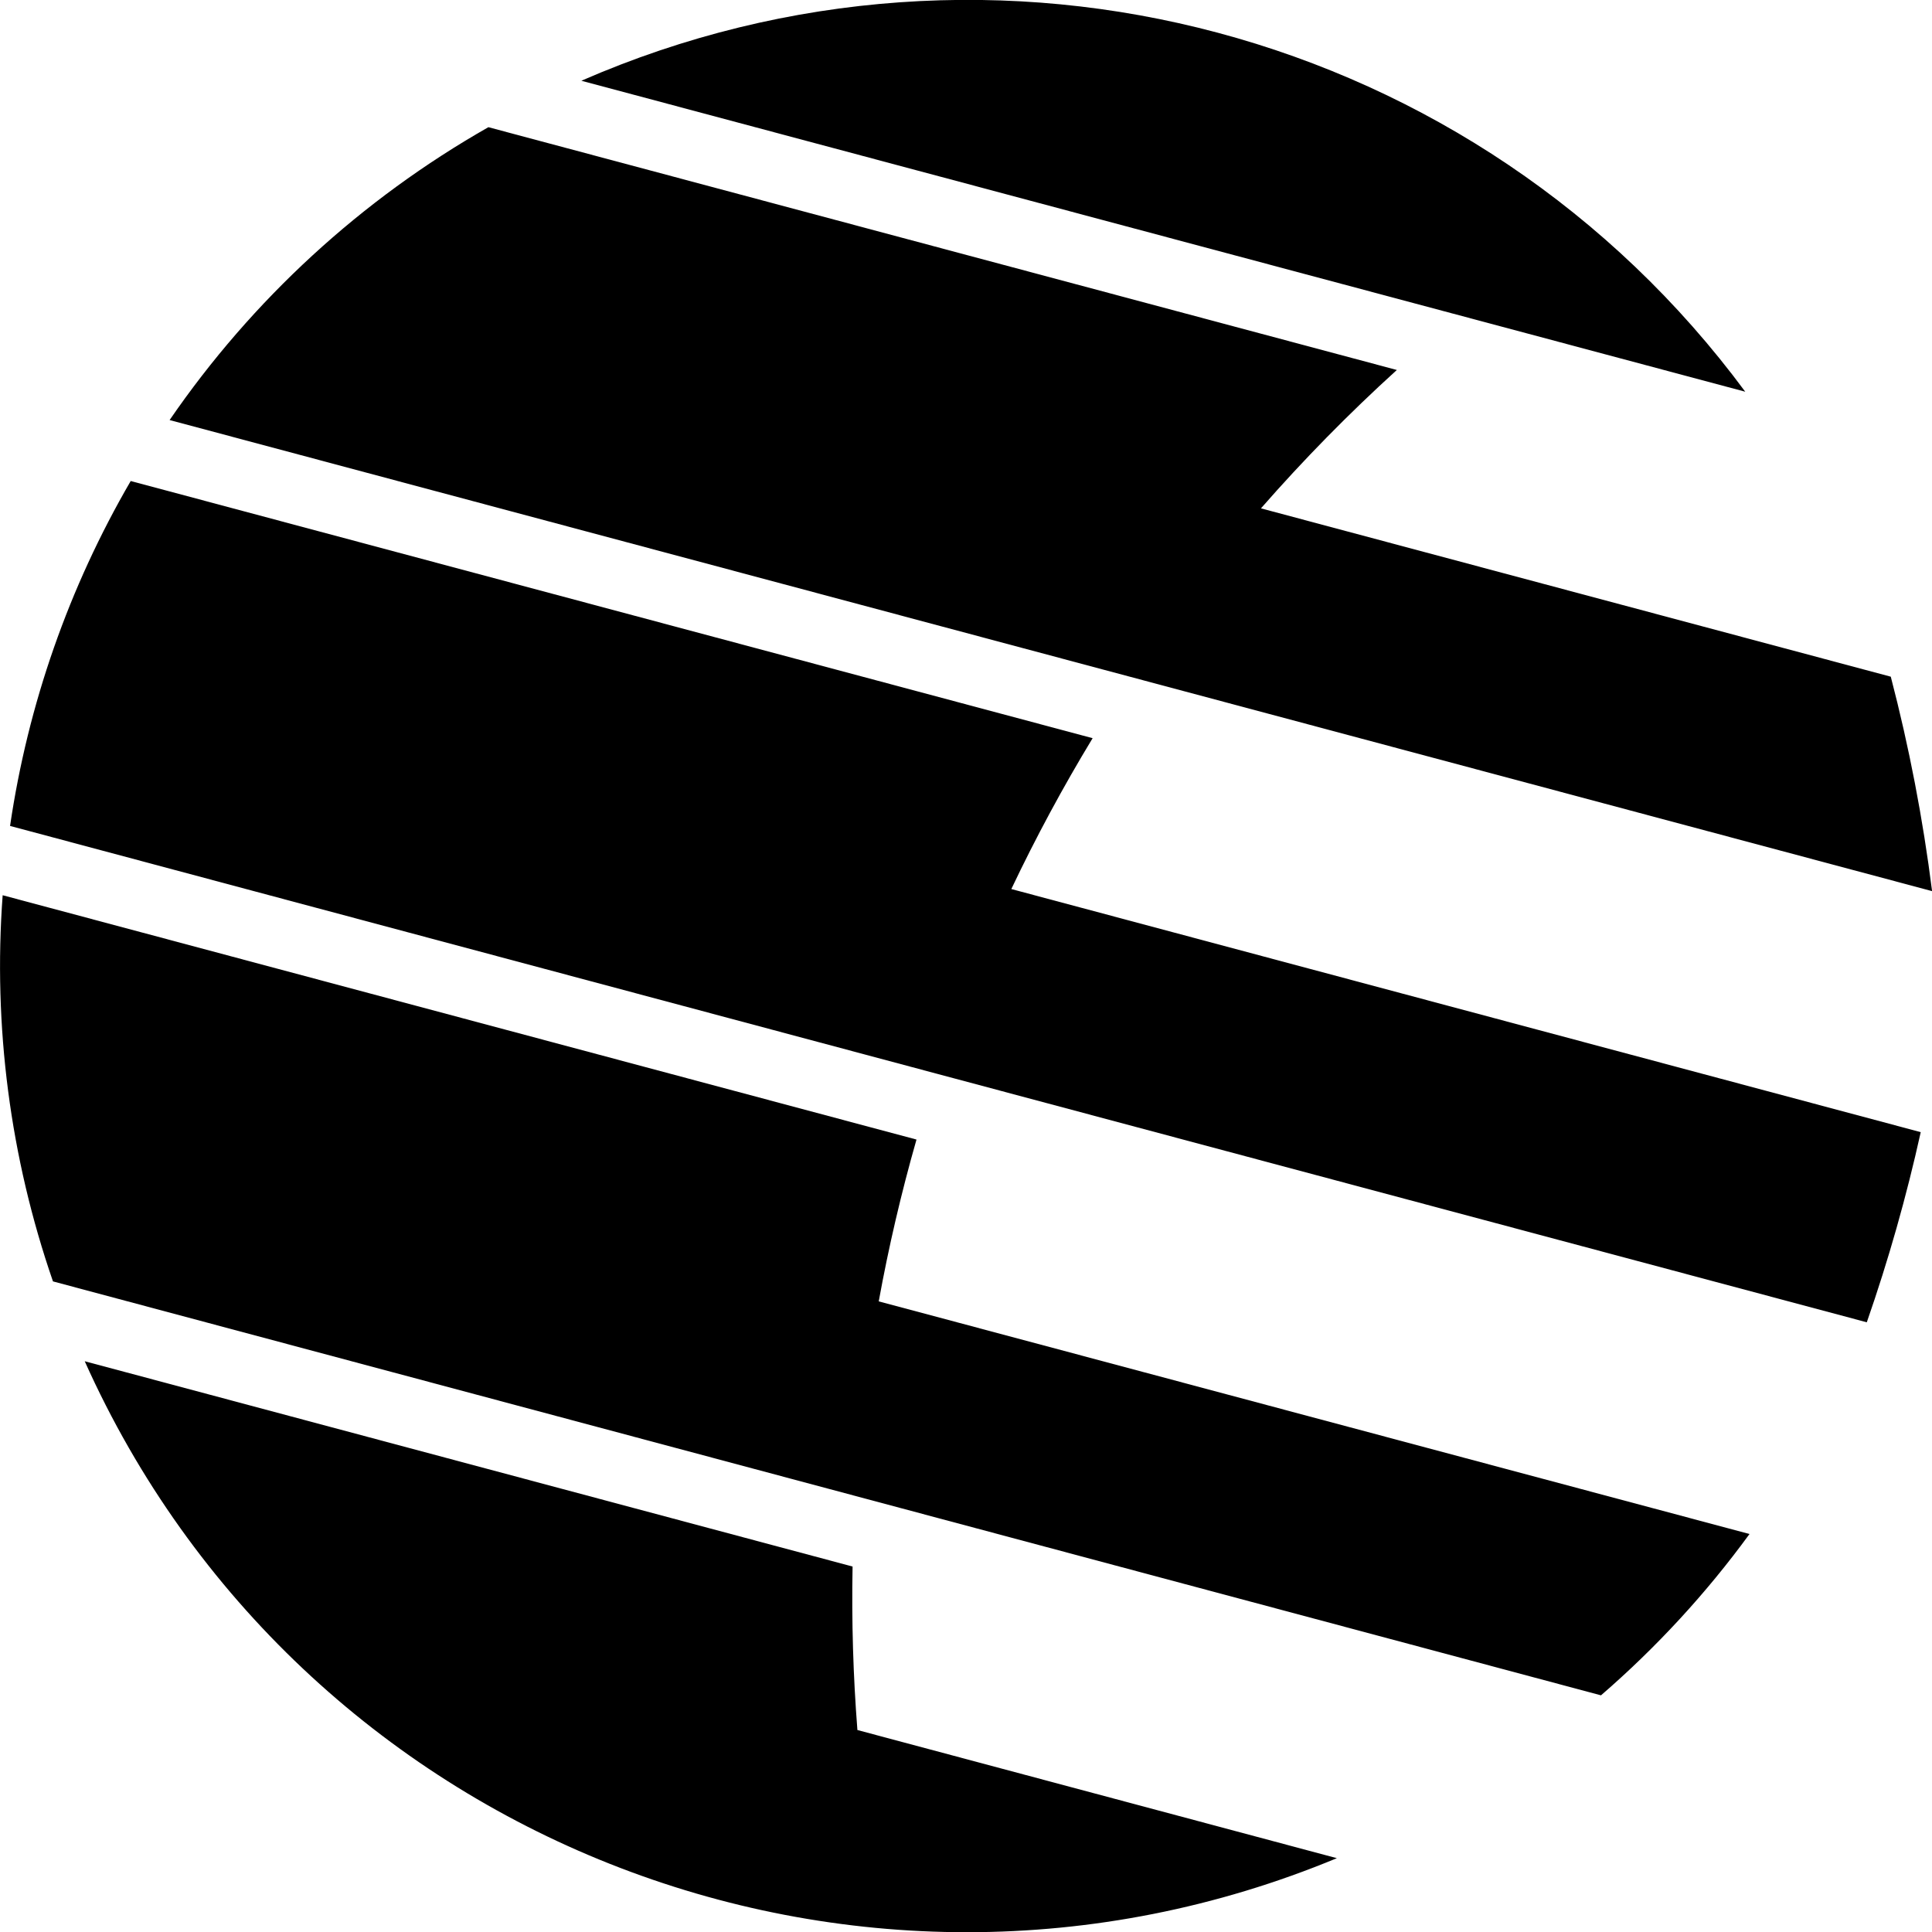
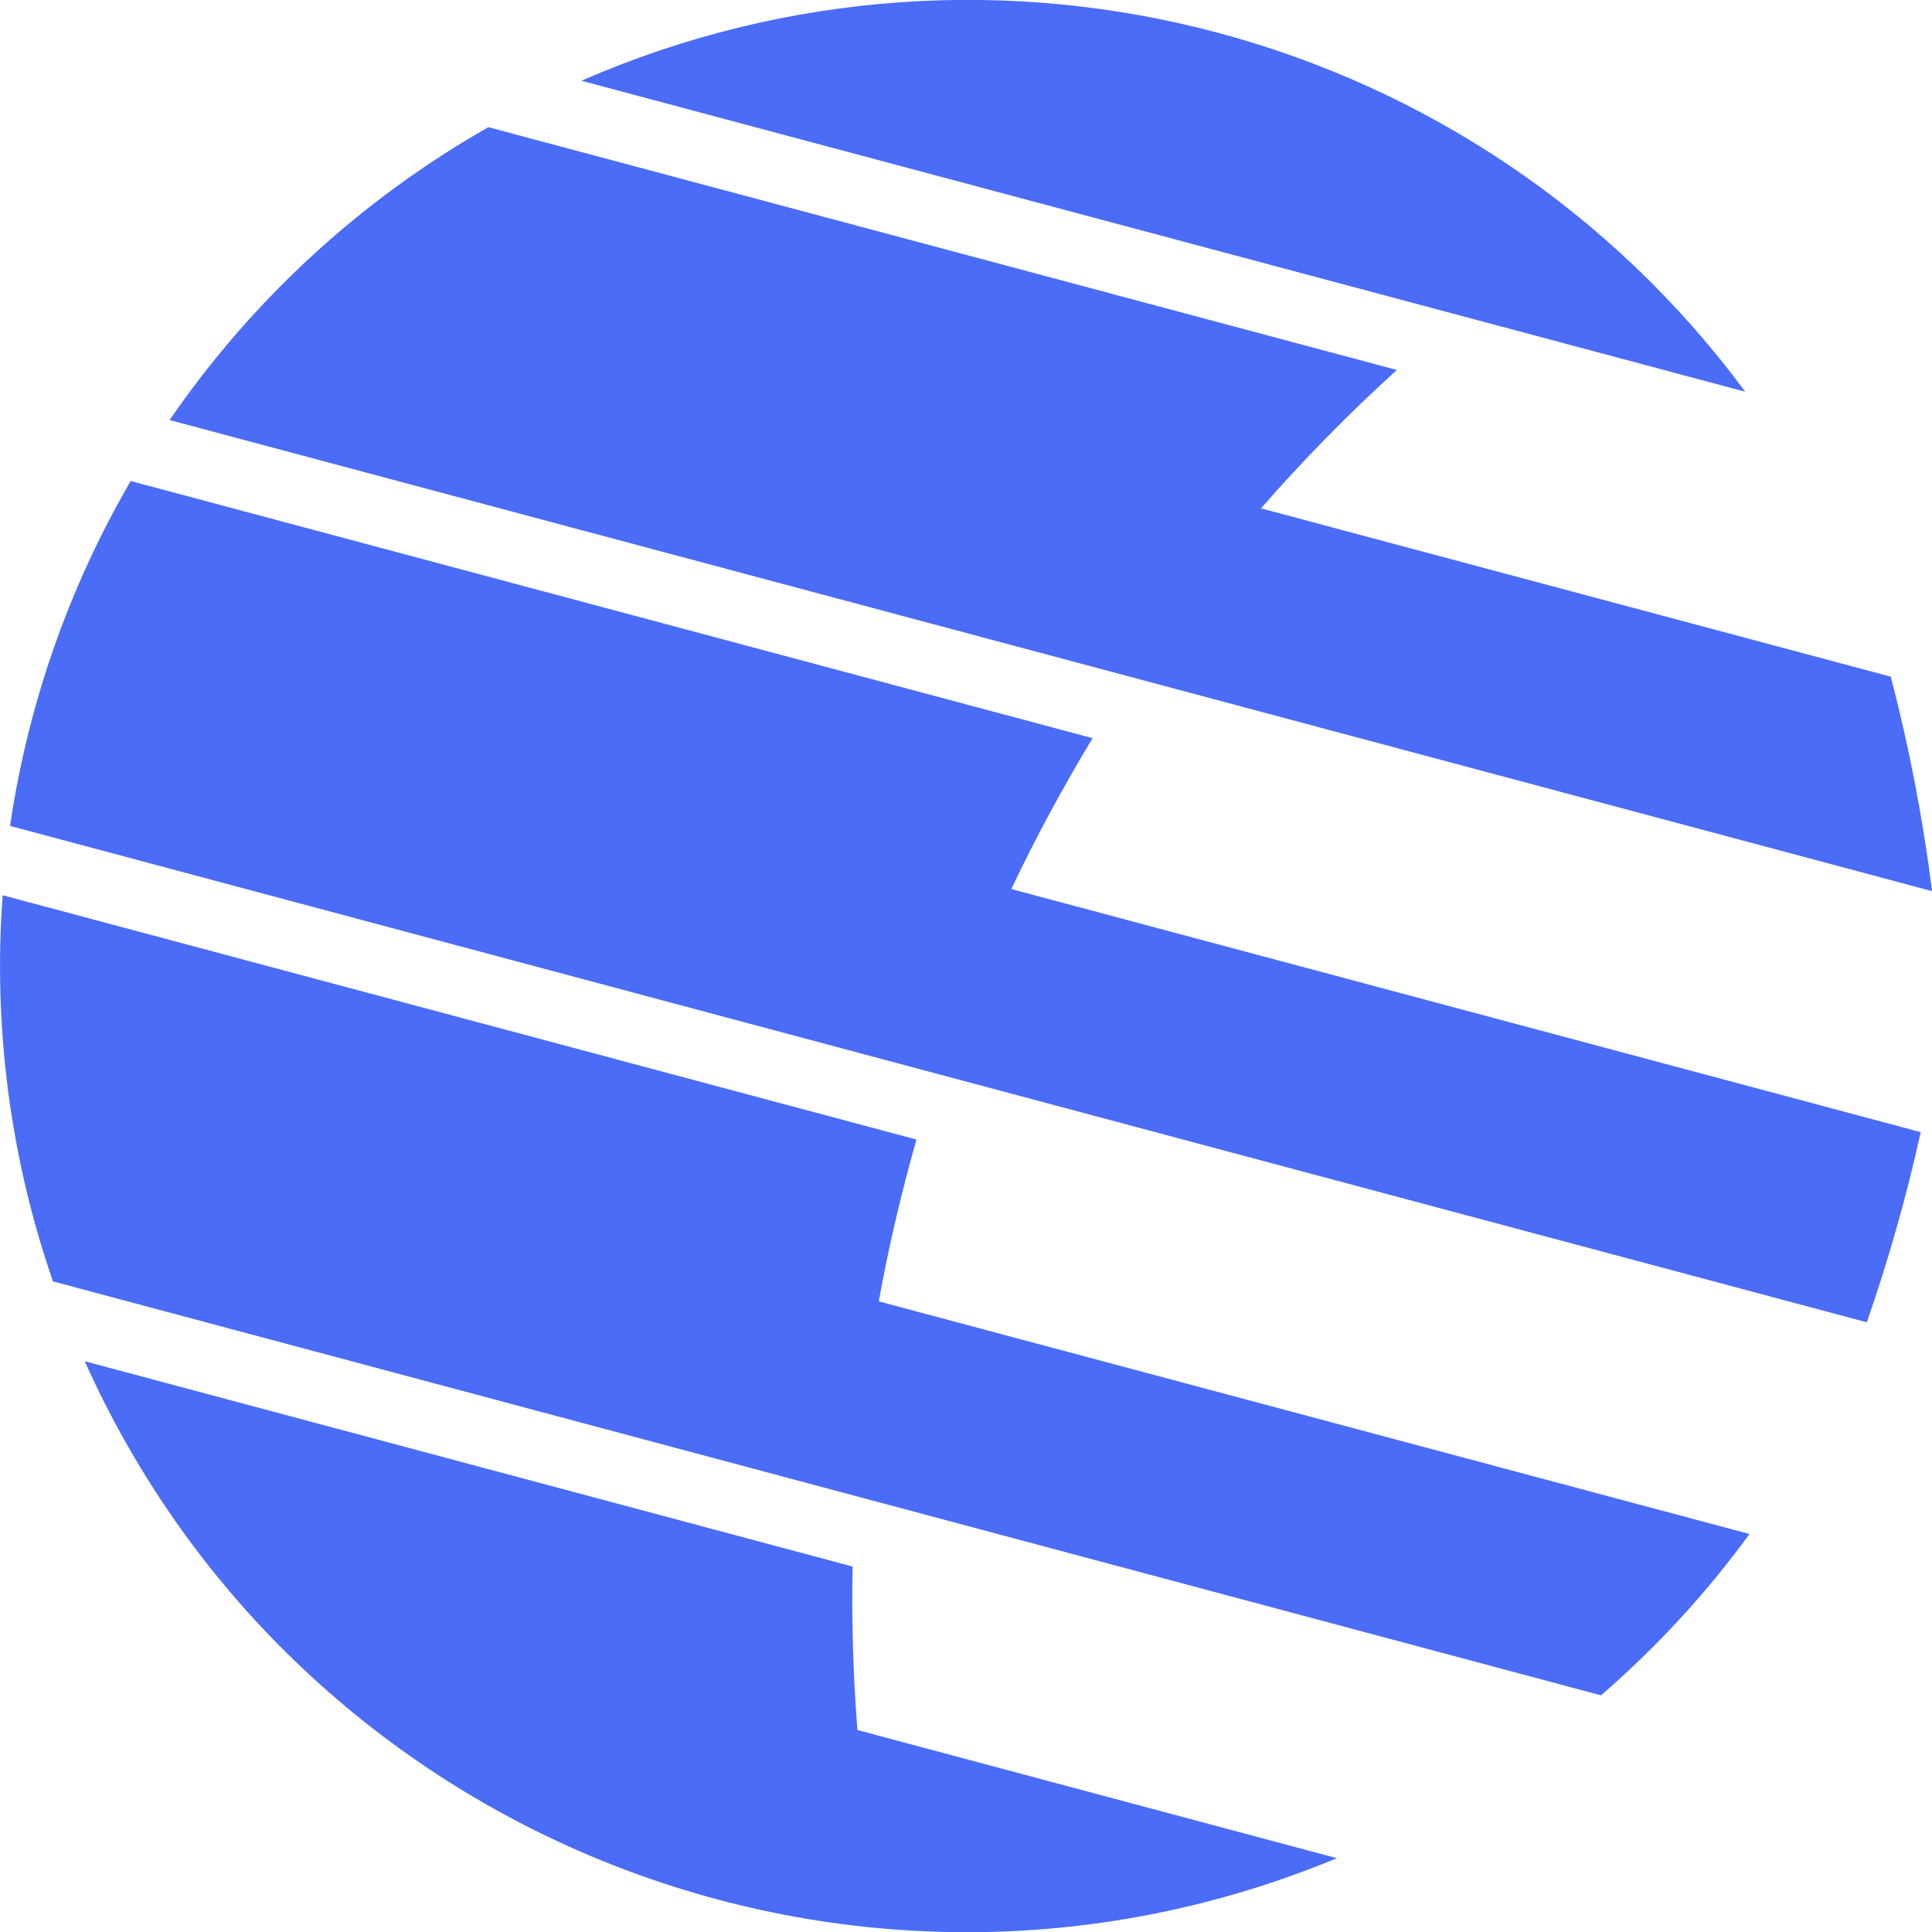
<svg xmlns="http://www.w3.org/2000/svg" role="img" viewBox="0 0 24 24">
-   <path d="m1.053 16.91 9.538 2.55a21 20.981 0 0 0 .06 2.031l5.956 1.592a12 11.99 0 0 1-15.554-6.172m-1.02-5.79 11.352 3.035a21 20.981 0 0 0-.469 2.01l10.817 2.89a12 11.99 0 0 1-1.845 2.004L.658 15.918a12 11.99 0 0 1-.625-4.796m1.593-5.146L13.573 9.17a21 20.981 0 0 0-1.01 1.874l11.297 3.02a21 20.981 0 0 1-.67 2.362l-11.55-3.087L.125 10.26a12 11.99 0 0 1 1.499-4.285ZM6.067 1.58l11.285 3.016a21 20.981 0 0 0-1.688 1.719l7.824 2.091a21 20.981 0 0 1 .513 2.664L2.107 5.218a12 11.99 0 0 1 3.96-3.638M21.68 4.866 7.222 1.003A12 11.99 0 0 1 21.68 4.866" />
+   <path fill="#4A6CF7" d="m1.053 16.91 9.538 2.55a21 20.981 0 0 0 .06 2.031l5.956 1.592a12 11.99 0 0 1-15.554-6.172m-1.02-5.79 11.352 3.035a21 20.981 0 0 0-.469 2.01l10.817 2.89a12 11.99 0 0 1-1.845 2.004L.658 15.918a12 11.99 0 0 1-.625-4.796m1.593-5.146L13.573 9.17a21 20.981 0 0 0-1.01 1.874l11.297 3.02a21 20.981 0 0 1-.67 2.362l-11.55-3.087L.125 10.26a12 11.99 0 0 1 1.499-4.285ZM6.067 1.58l11.285 3.016a21 20.981 0 0 0-1.688 1.719l7.824 2.091a21 20.981 0 0 1 .513 2.664L2.107 5.218a12 11.99 0 0 1 3.96-3.638M21.68 4.866 7.222 1.003A12 11.99 0 0 1 21.68 4.866" />
</svg>
